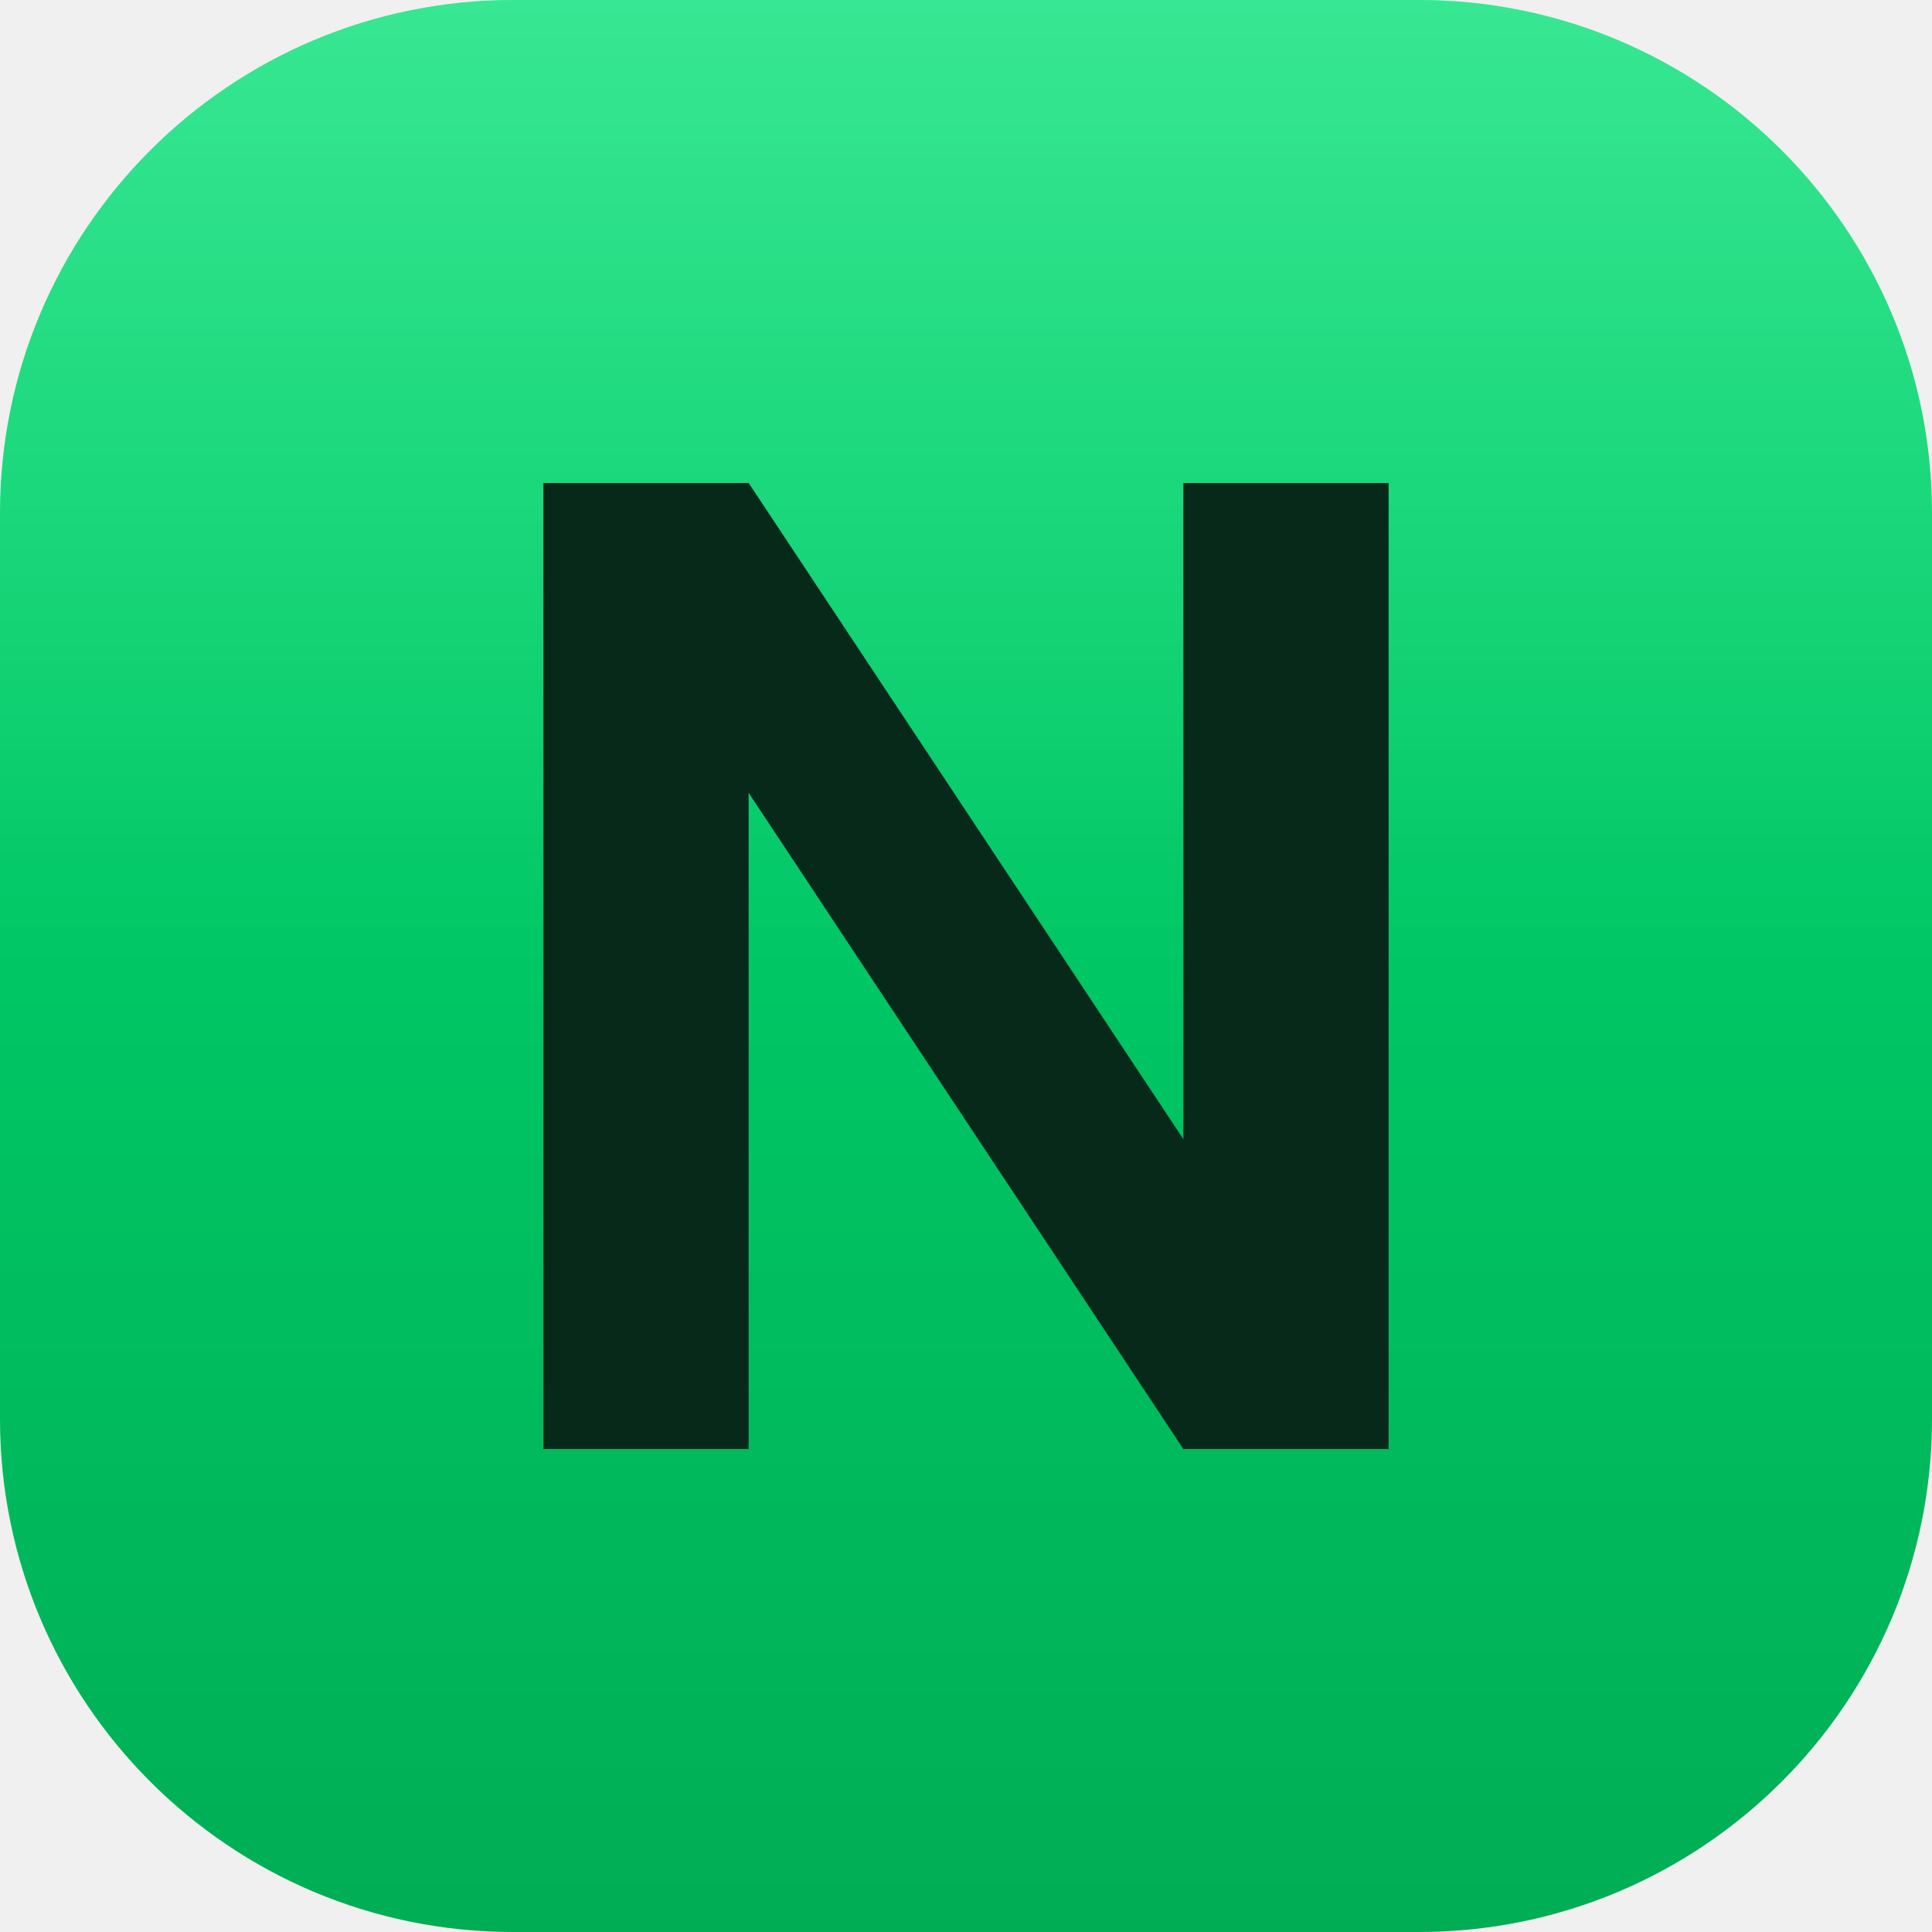
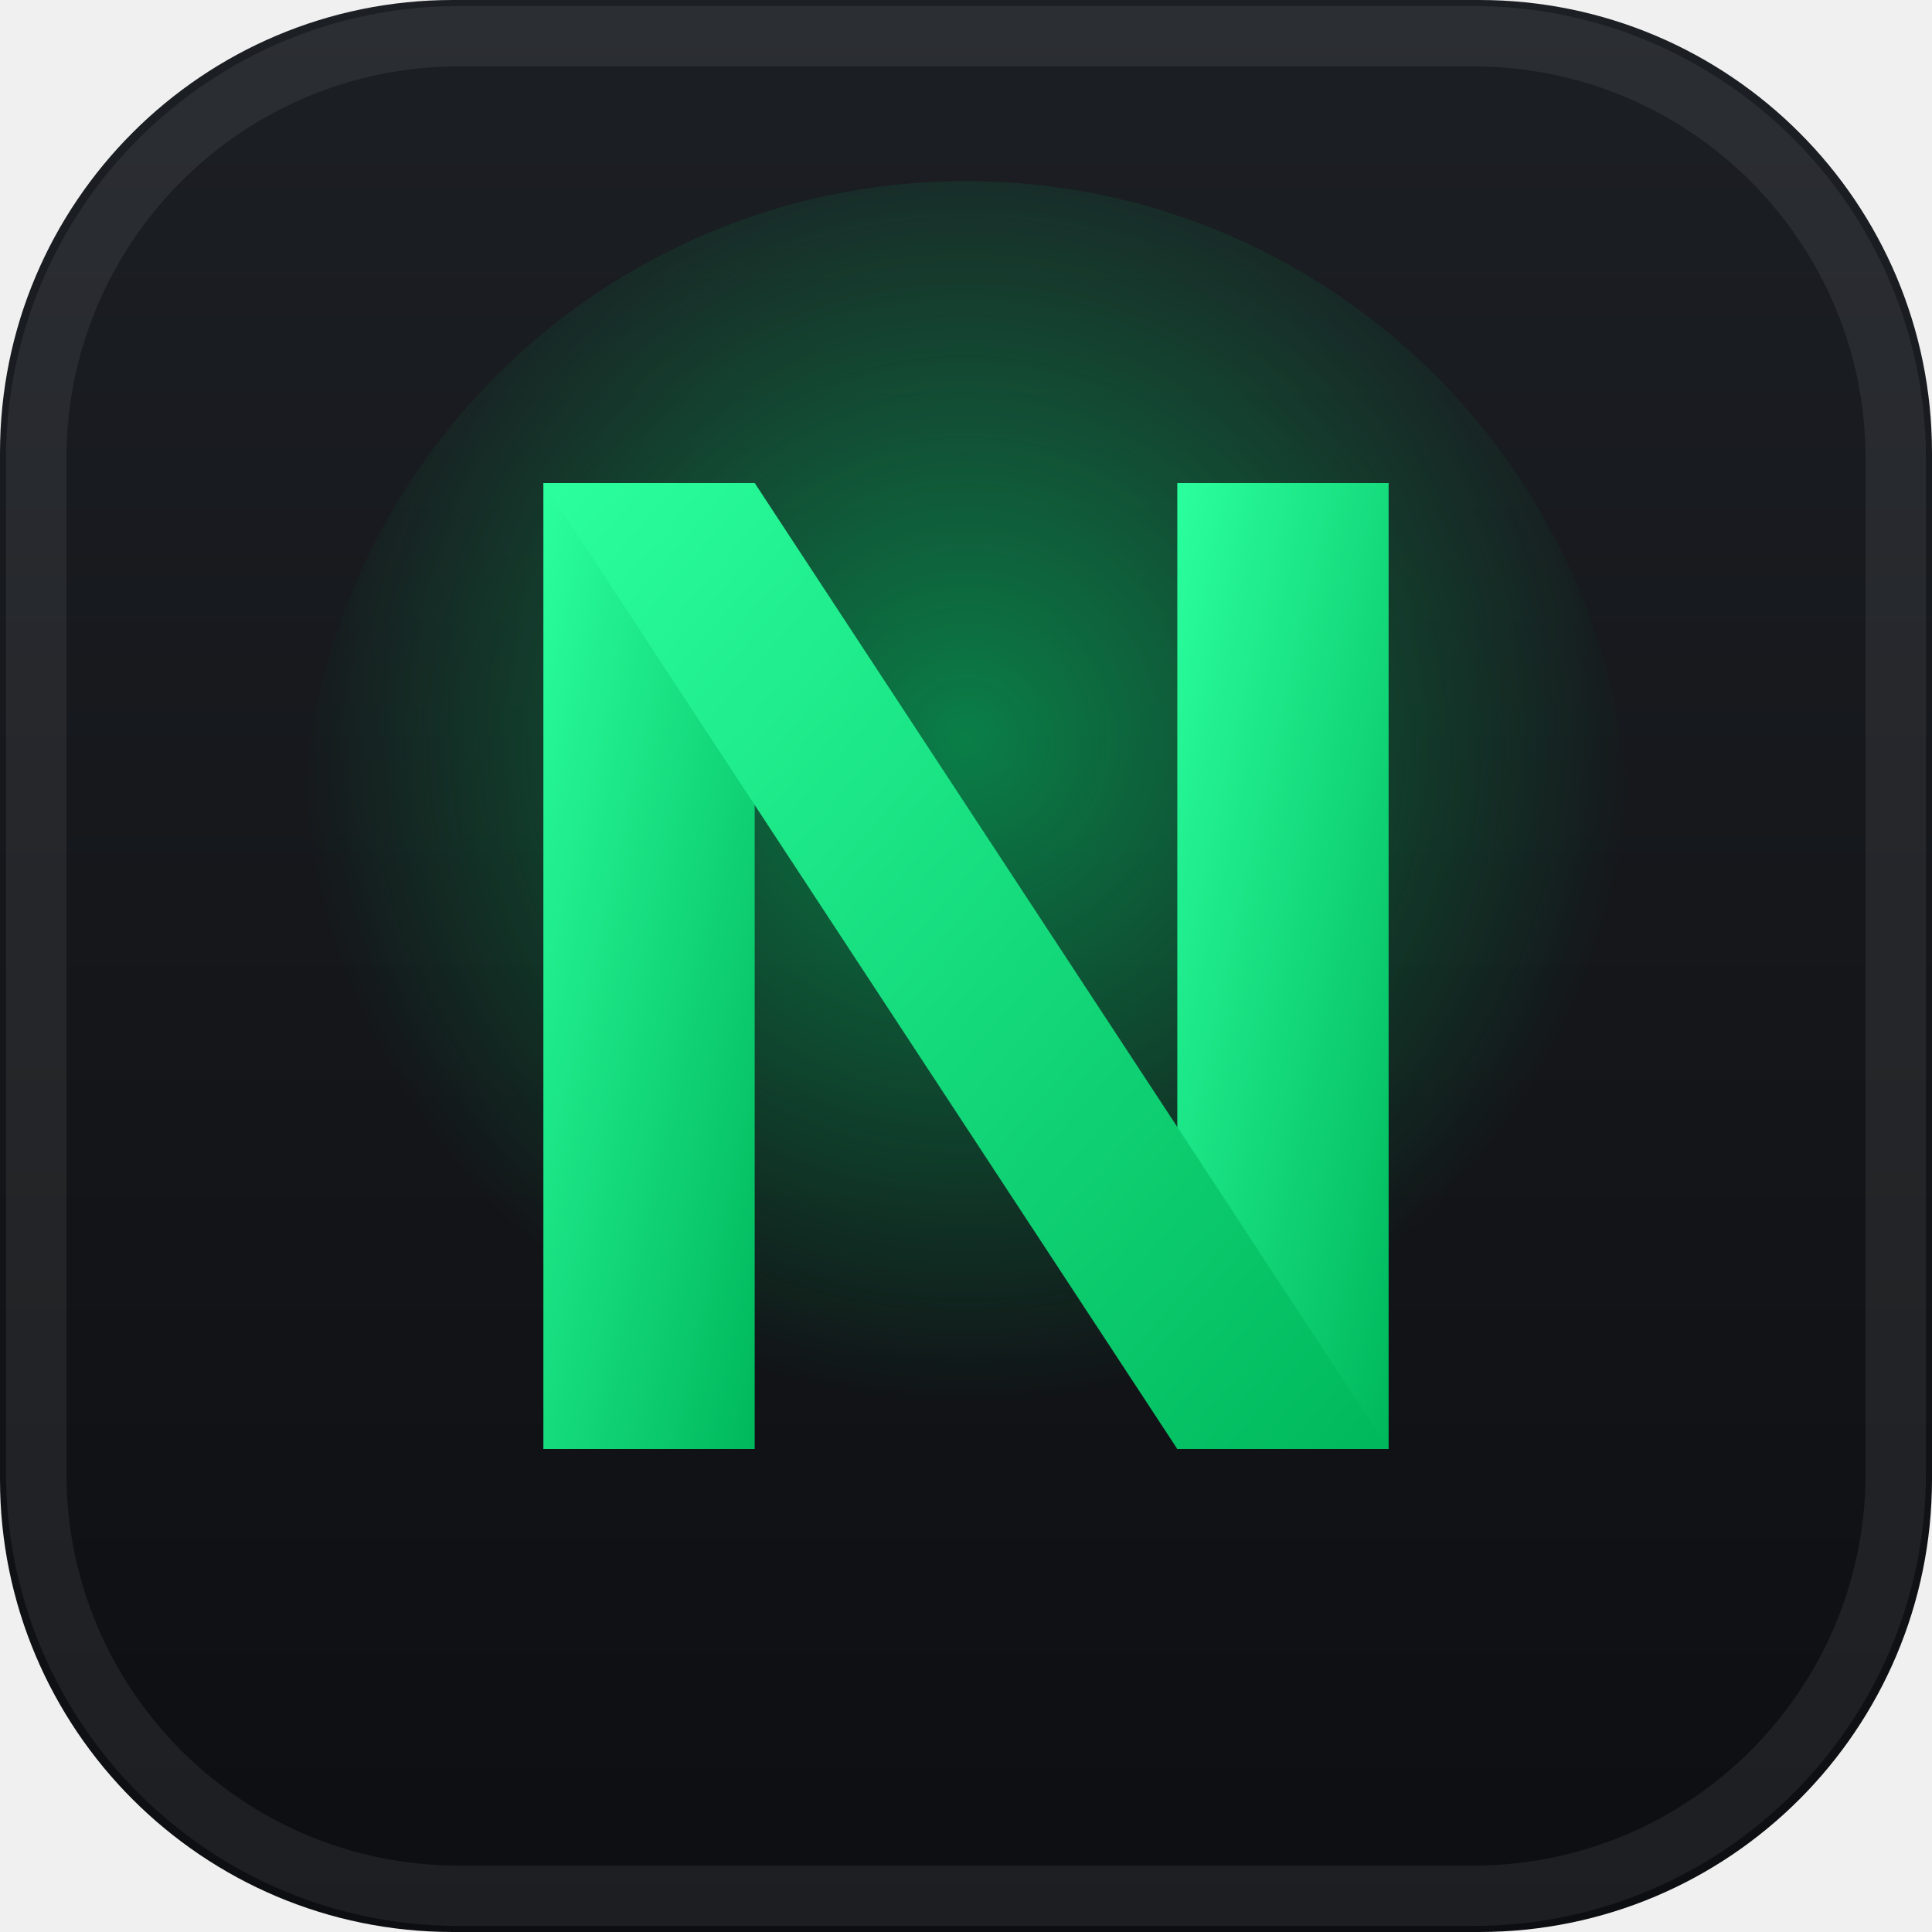
<svg xmlns="http://www.w3.org/2000/svg" viewBox="0 0 32 32">
  <defs>
-     <linearGradient id="bg" x1="0" y1="0" x2="0" y2="1">
-       <stop offset="0" stop-color="#00E074" />
-       <stop offset="1" stop-color="#00AD55" />
+     <linearGradient id="tile" x1="0" y1="0" x2="0" y2="1">
+       <stop offset="0" stop-color="#1c1f24" />
+       <stop offset="1" stop-color="#0d0e11" />
    </linearGradient>
-     <linearGradient id="sheen" x1="0" y1="0" x2="0" y2="1">
-       <stop offset="0" stop-color="#ffffff" stop-opacity="0.22" />
-       <stop offset="0.5" stop-color="#ffffff" stop-opacity="0" />
+     <linearGradient id="n" x1="0" y1="0" x2="1" y2="1">
+       <stop offset="0" stop-color="#2bff9e" />
+       <stop offset="1" stop-color="#00b85c" />
    </linearGradient>
+     <radialGradient id="glow" cx="0.5" cy="0.42" r="0.5">
+       <stop offset="0" stop-color="#00d26a" stop-opacity="0.55" />
+       <stop offset="1" stop-color="#00d26a" stop-opacity="0" />
+     </radialGradient>
  </defs>
-   <rect width="32" height="32" rx="8.5" fill="url(#bg)" />
-   <rect width="32" height="32" rx="8.5" fill="url(#sheen)" />
-   <g fill="#06291a">
-     <path d="M9 8h3.4v16H9z" />
-     <path d="M19.6 8H23v16h-3.4z" />
-     <path d="M9 8h3.4L23 24h-3.4z" />
+   <rect width="32" height="32" rx="7.5" fill="url(#tile)" />
+   <rect x="0.6" y="0.6" width="30.8" height="30.8" rx="7" fill="none" stroke="#ffffff" stroke-opacity="0.07" />
+   <circle cx="16" cy="14" r="11" fill="url(#glow)" />
+   <g fill="url(#n)">
+     <path d="M9 8h3.5v16H9z" />
+     <path d="M19.5 8H23v16h-3.5z" />
+     <path d="M9 8h3.5L23 24h-3.5z" />
  </g>
</svg>
